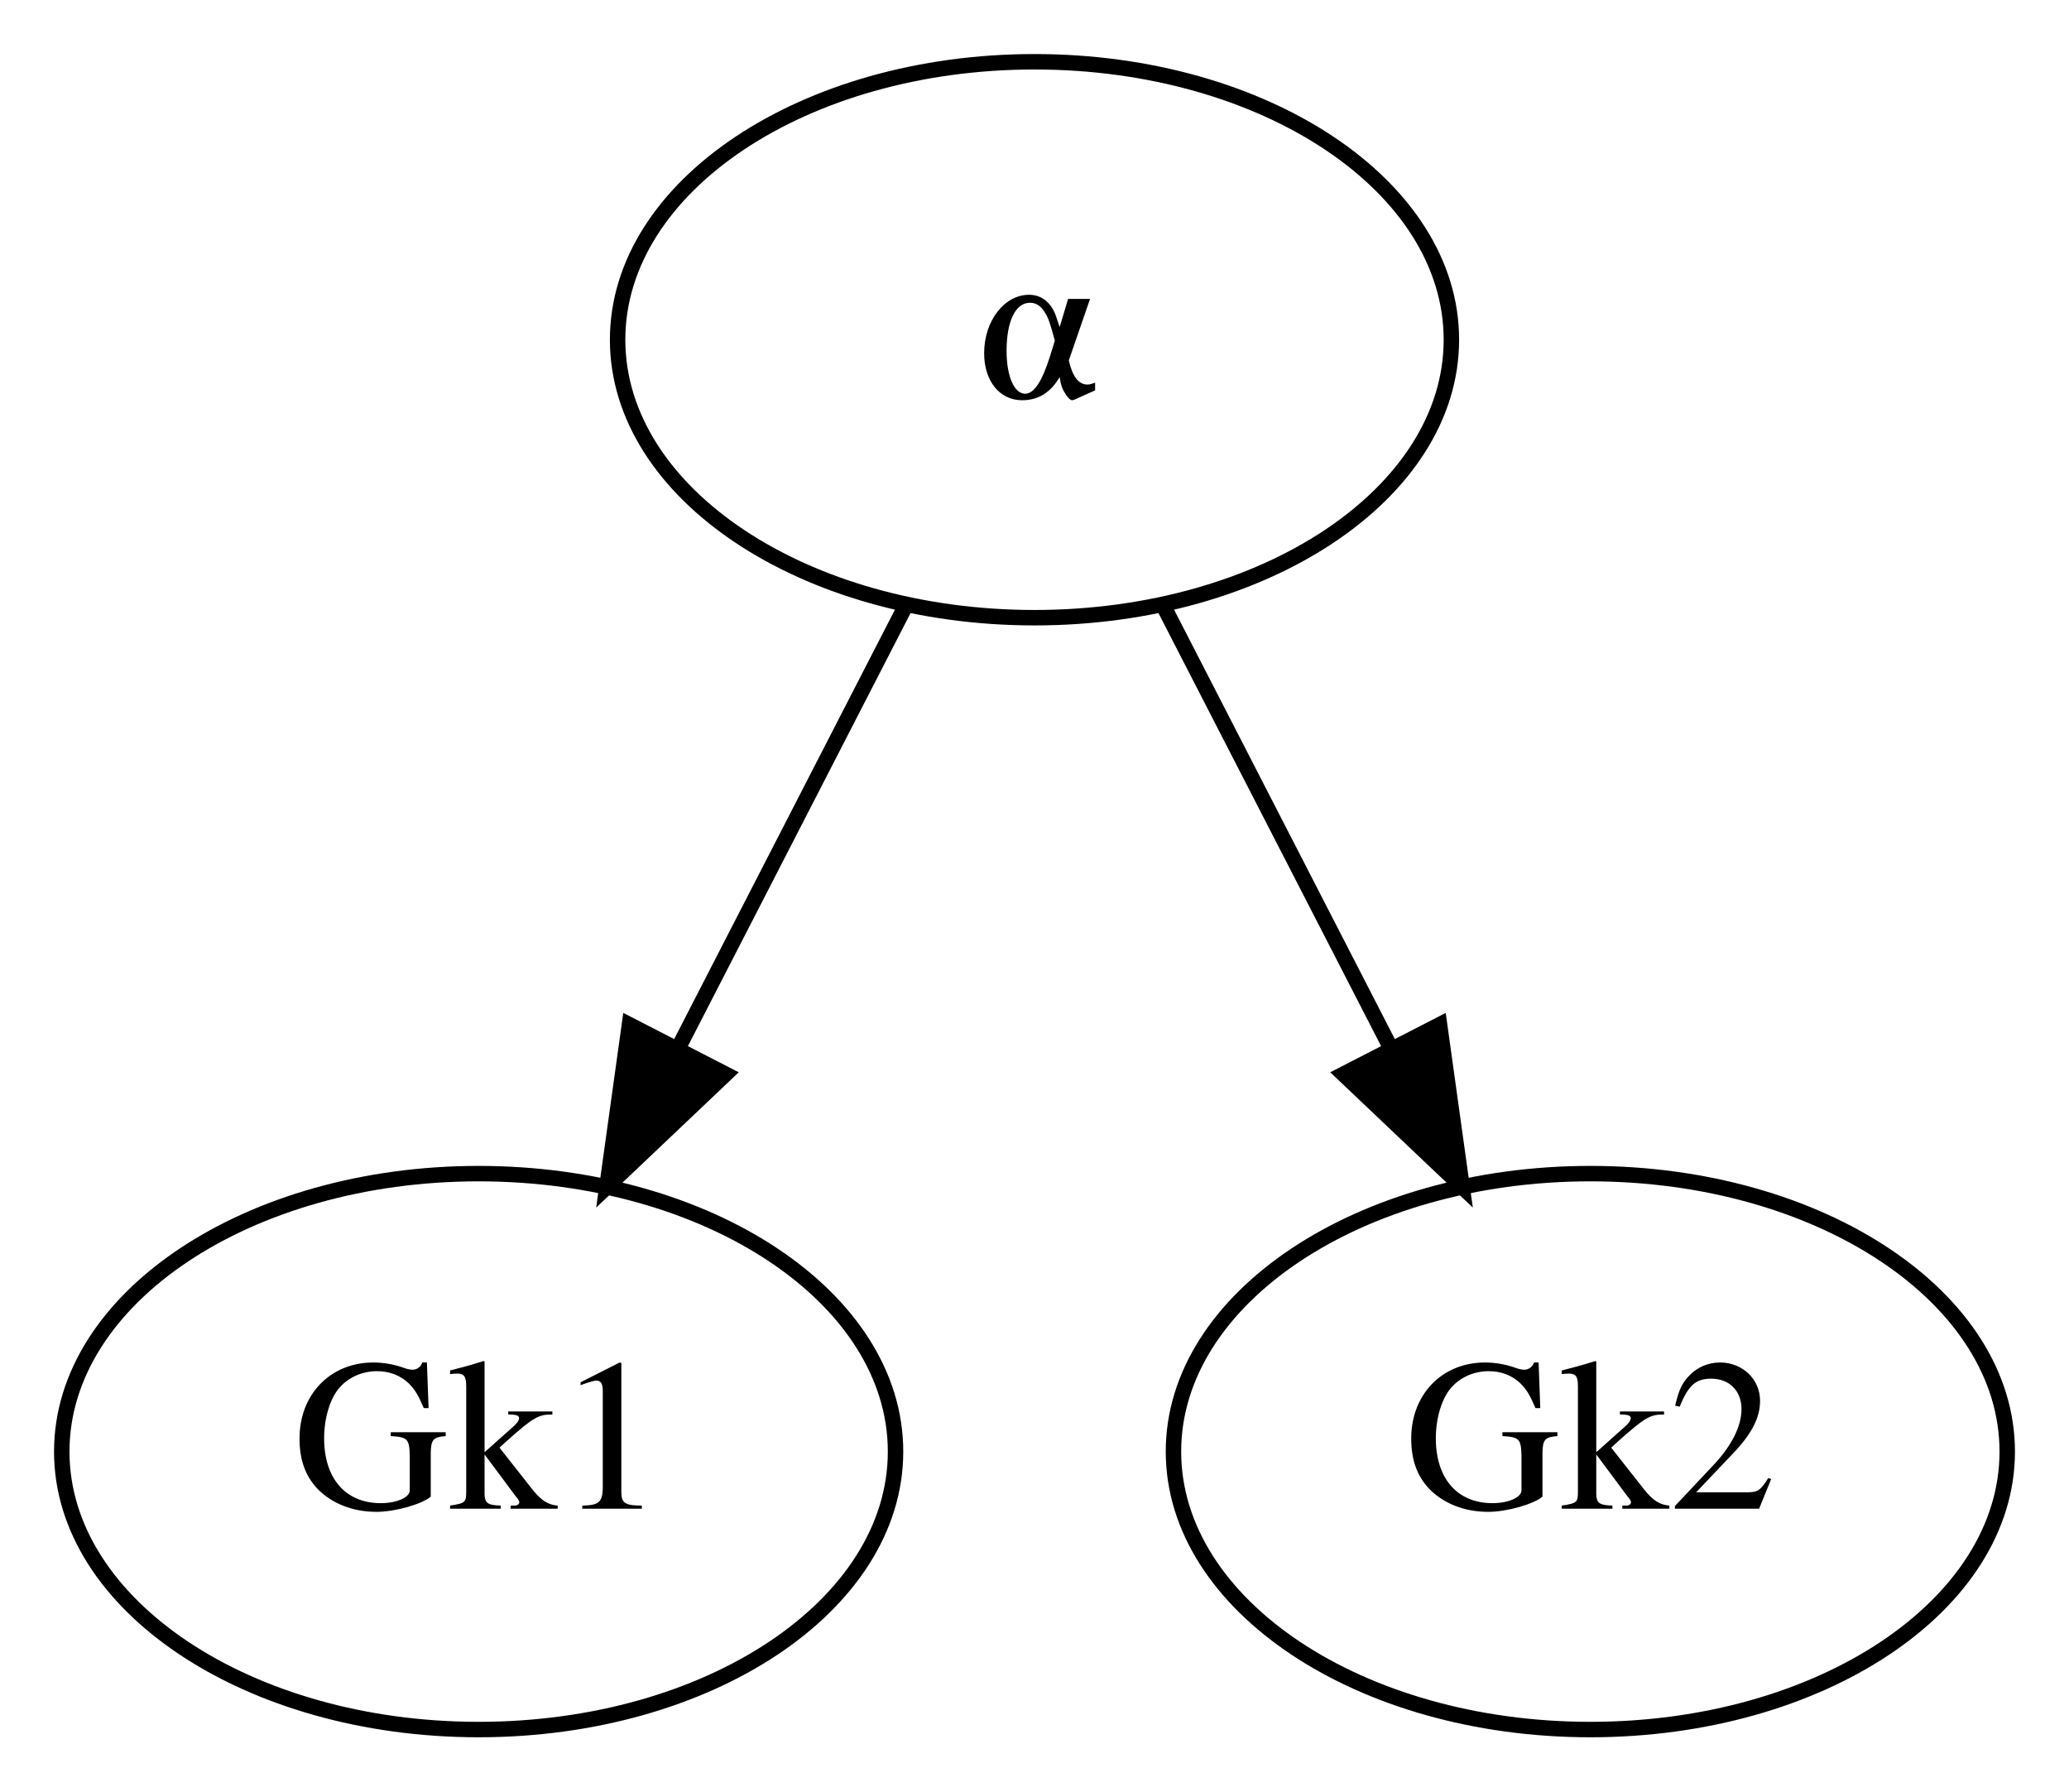
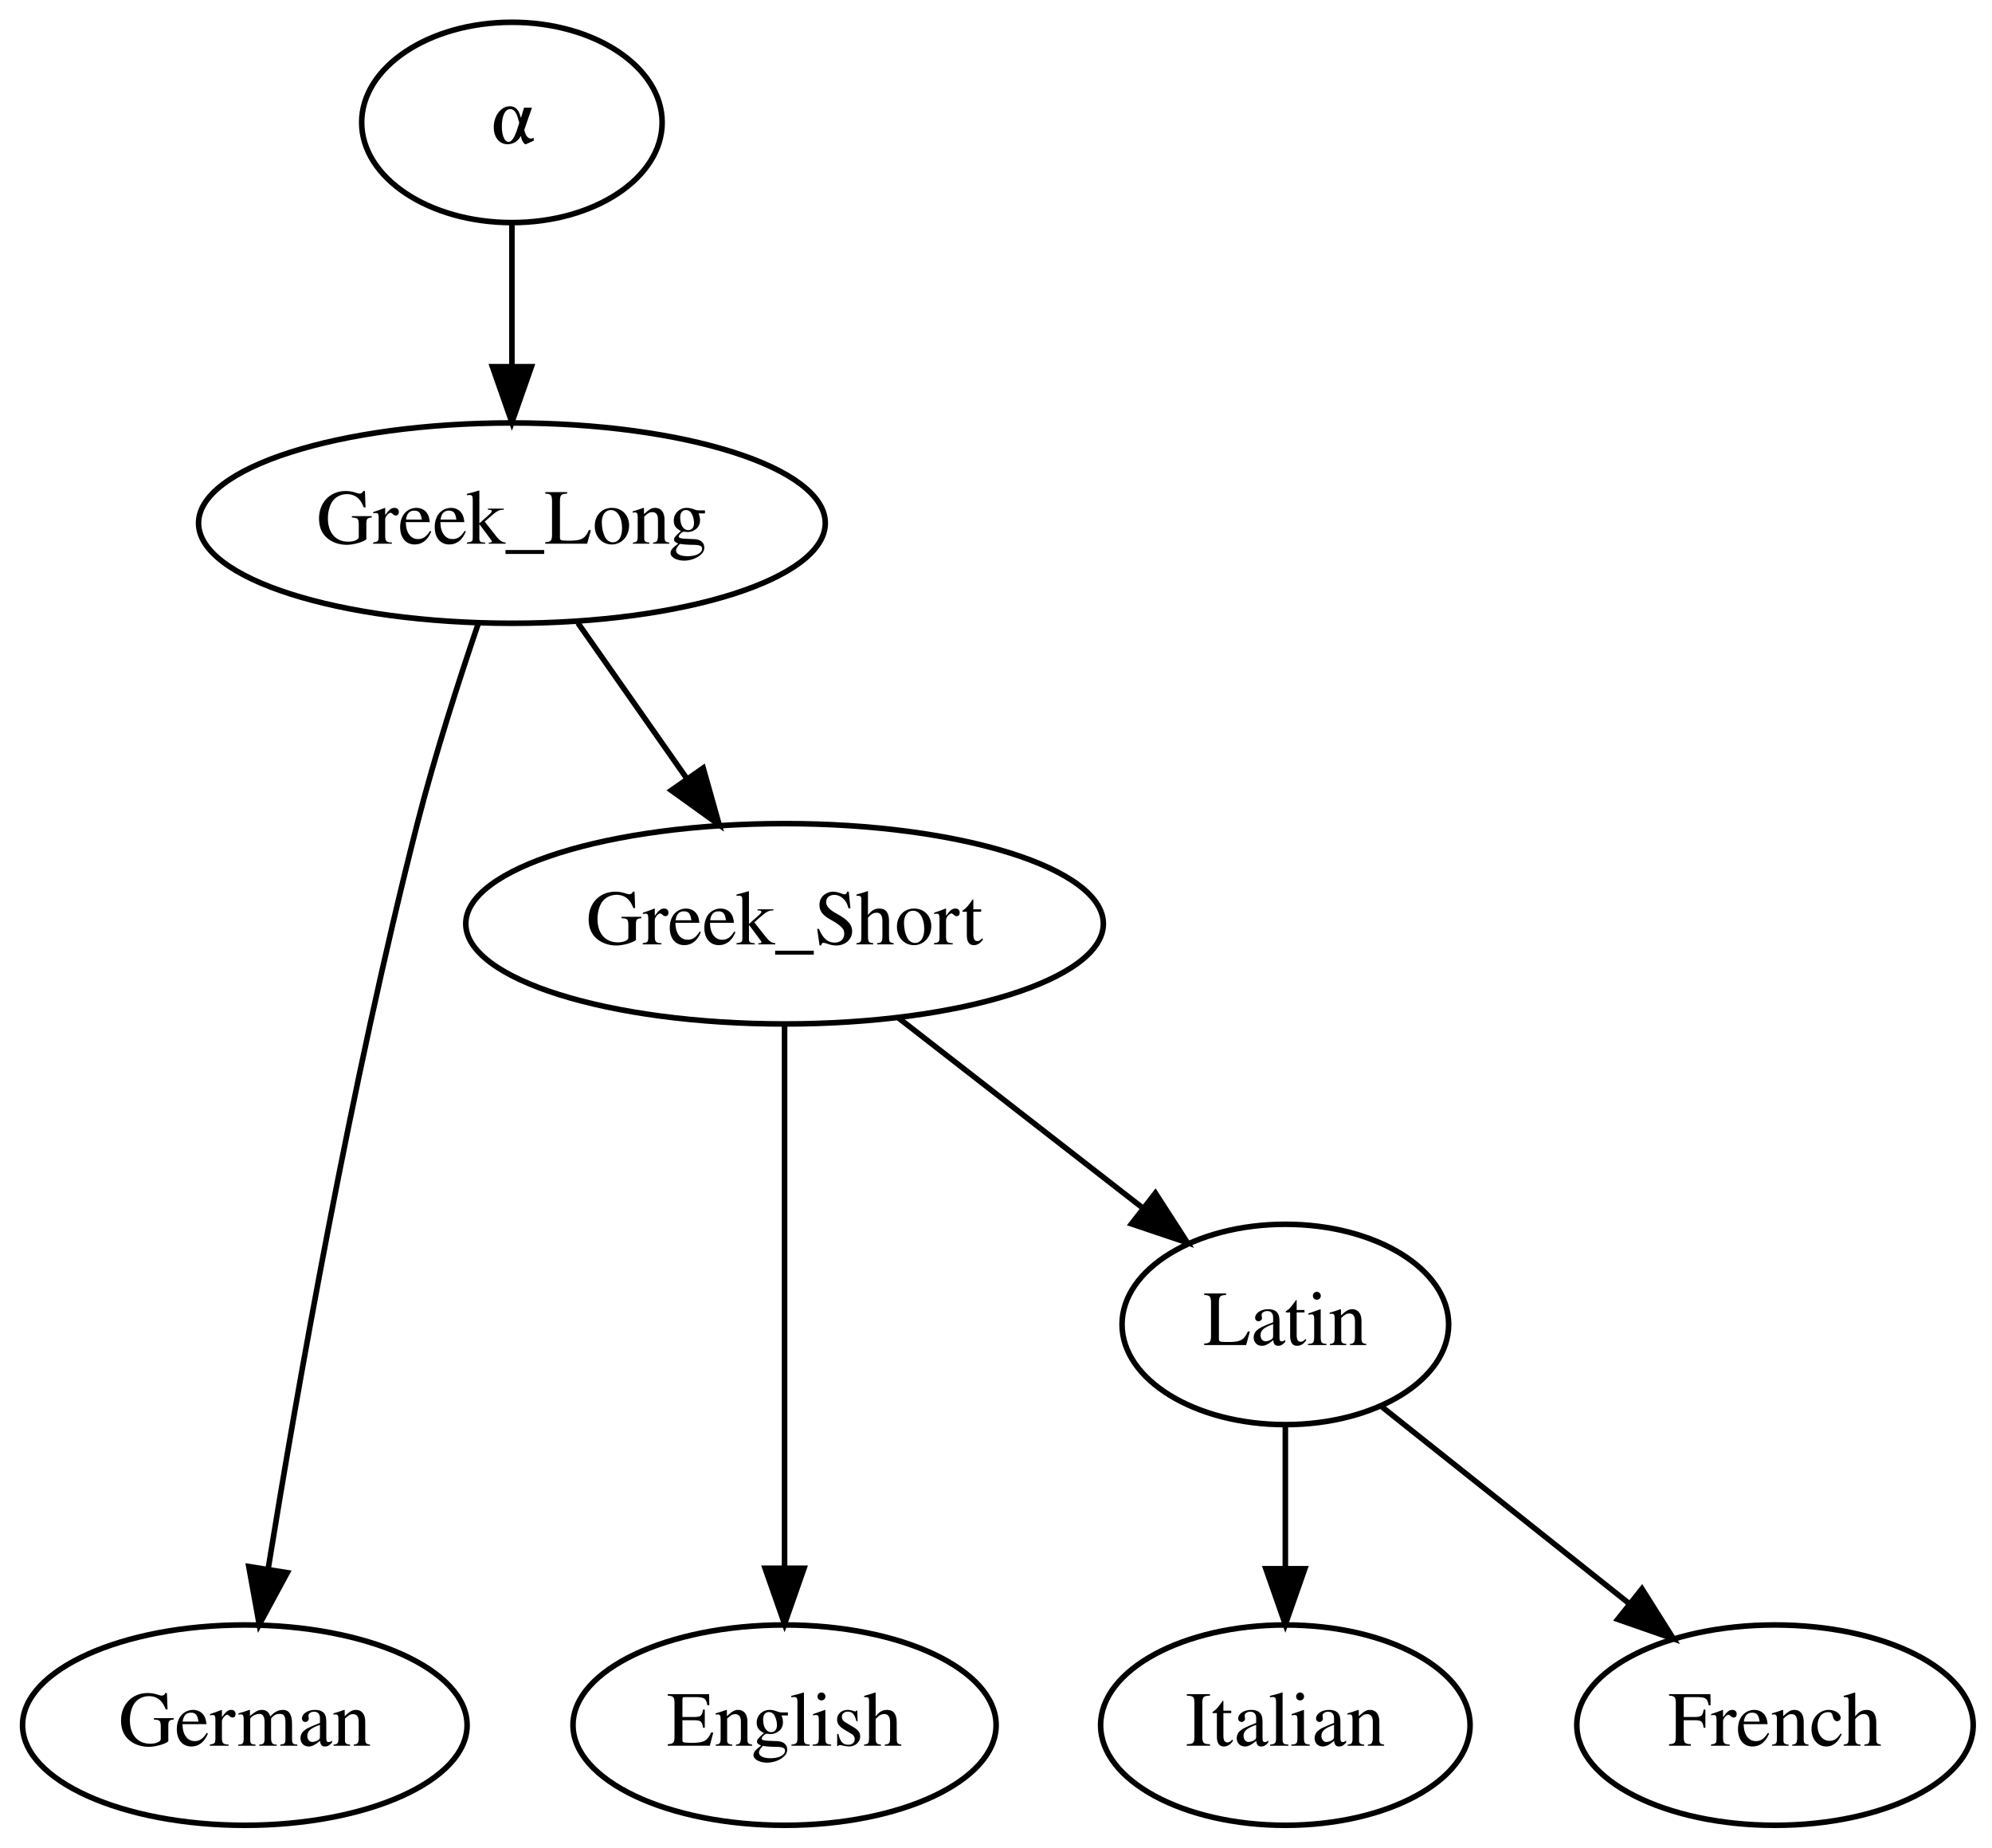
- <svg xmlns="http://www.w3.org/2000/svg" width="134pt" height="116pt" viewBox="0.00 0.00 134.00 116.00">
-   <g id="graph0" class="graph" transform="scale(1 1) rotate(0) translate(4 112)">
-     <polygon fill="white" stroke="white" points="-4,4 -4,-112 130,-112 130,4 -4,4" />
+ <svg xmlns="http://www.w3.org/2000/svg" width="358pt" height="332pt" viewBox="0.00 0.00 358.00 332.00">
+   <g id="graph0" class="graph" transform="scale(1 1) rotate(0) translate(4 328)">
+     <polygon fill="white" stroke="white" points="-4,4 -4,-328 354,-328 354,4 -4,4" />
    <g id="node1" class="node">
-       <ellipse fill="none" stroke="black" cx="27" cy="-18" rx="27" ry="18" />
-       <text text-anchor="middle" x="27" y="-14.3" font-family="Times,serif" font-size="14.00">Gk1</text>
+       <ellipse fill="none" stroke="black" cx="40" cy="-18" rx="39.946" ry="18" />
+       <text text-anchor="middle" x="40" y="-14.3" font-family="Times,serif" font-size="14.00">German</text>
    </g>
    <g id="node2" class="node">
-       <ellipse fill="none" stroke="black" cx="99" cy="-18" rx="27" ry="18" />
-       <text text-anchor="middle" x="99" y="-14.3" font-family="Times,serif" font-size="14.00">Gk2</text>
+       <ellipse fill="none" stroke="black" cx="227" cy="-18" rx="33.199" ry="18" />
+       <text text-anchor="middle" x="227" y="-14.3" font-family="Times,serif" font-size="14.00">Italian</text>
    </g>
    <g id="node3" class="node">
-       <ellipse fill="none" stroke="black" cx="63" cy="-90" rx="27" ry="18" />
-       <text text-anchor="middle" x="63" y="-86.3" font-family="Times,serif" font-size="14.00">α</text>
+       <ellipse fill="none" stroke="black" cx="315" cy="-18" rx="35.619" ry="18" />
+       <text text-anchor="middle" x="315" y="-14.3" font-family="Times,serif" font-size="14.00">French</text>
+     </g>
+     <g id="node4" class="node">
+       <ellipse fill="none" stroke="black" cx="137" cy="-18" rx="38.021" ry="18" />
+       <text text-anchor="middle" x="137" y="-14.3" font-family="Times,serif" font-size="14.00">English</text>
+     </g>
+     <g id="node5" class="node">
+       <ellipse fill="none" stroke="black" cx="88" cy="-306" rx="27" ry="18" />
+       <text text-anchor="middle" x="88" y="-302.3" font-family="Times,serif" font-size="14.00">α</text>
+     </g>
+     <g id="node6" class="node">
+       <ellipse fill="none" stroke="black" cx="88" cy="-234" rx="56.317" ry="18" />
+       <text text-anchor="middle" x="88" y="-230.3" font-family="Times,serif" font-size="14.00">Greek_Long</text>
    </g>
    <g id="edge1" class="edge">
-       <path fill="none" stroke="black" d="M54.65,-72.765C50.288,-64.283 44.853,-53.714 39.959,-44.197" />
-       <polygon fill="black" stroke="black" points="42.99,-42.44 35.304,-35.147 36.765,-45.641 42.99,-42.44" />
+       <path fill="none" stroke="black" d="M88,-287.697C88,-279.983 88,-270.712 88,-262.112" />
+       <polygon fill="black" stroke="black" points="91.5,-262.104 88,-252.104 84.5,-262.104 91.5,-262.104" />
+     </g>
+     <g id="edge3" class="edge">
+       <path fill="none" stroke="black" d="M81.96,-215.966C78.447,-205.648 74.112,-192.171 71,-180 59.091,-133.419 49.402,-78.219 44.188,-46.05" />
+       <polygon fill="black" stroke="black" points="47.627,-45.393 42.594,-36.07 40.715,-46.497 47.627,-45.393" />
+     </g>
+     <g id="node7" class="node">
+       <ellipse fill="none" stroke="black" cx="137" cy="-162" rx="57.293" ry="18" />
+       <text text-anchor="middle" x="137" y="-158.3" font-family="Times,serif" font-size="14.00">Greek_Short</text>
    </g>
    <g id="edge2" class="edge">
-       <path fill="none" stroke="black" d="M71.35,-72.765C75.712,-64.283 81.147,-53.714 86.041,-44.197" />
-       <polygon fill="black" stroke="black" points="89.235,-45.641 90.696,-35.147 83.01,-42.44 89.235,-45.641" />
+       <path fill="none" stroke="black" d="M99.862,-216.055C105.7,-207.715 112.856,-197.491 119.324,-188.252" />
+       <polygon fill="black" stroke="black" points="122.38,-189.988 125.248,-179.789 116.646,-185.974 122.38,-189.988" />
+     </g>
+     <g id="edge5" class="edge">
+       <path fill="none" stroke="black" d="M137,-143.871C137,-119.67 137,-75.211 137,-46.393" />
+       <polygon fill="black" stroke="black" points="140.5,-46.189 137,-36.189 133.5,-46.189 140.5,-46.189" />
+     </g>
+     <g id="node8" class="node">
+       <ellipse fill="none" stroke="black" cx="227" cy="-90" rx="29.348" ry="18" />
+       <text text-anchor="middle" x="227" y="-86.3" font-family="Times,serif" font-size="14.00">Latin</text>
+     </g>
+     <g id="edge4" class="edge">
+       <path fill="none" stroke="black" d="M157.422,-145.116C170.393,-135.028 187.293,-121.883 201.189,-111.075" />
+       <polygon fill="black" stroke="black" points="203.647,-113.598 209.392,-104.695 199.349,-108.072 203.647,-113.598" />
+     </g>
+     <g id="edge6" class="edge">
+       <path fill="none" stroke="black" d="M227,-71.697C227,-63.983 227,-54.712 227,-46.112" />
+       <polygon fill="black" stroke="black" points="230.5,-46.104 227,-36.104 223.5,-46.104 230.5,-46.104" />
+     </g>
+     <g id="edge7" class="edge">
+       <path fill="none" stroke="black" d="M244.386,-75.17C257.031,-65.112 274.374,-51.316 288.708,-39.914" />
+       <polygon fill="black" stroke="black" points="291.094,-42.488 296.741,-33.524 286.736,-37.01 291.094,-42.488" />
    </g>
  </g>
</svg>
